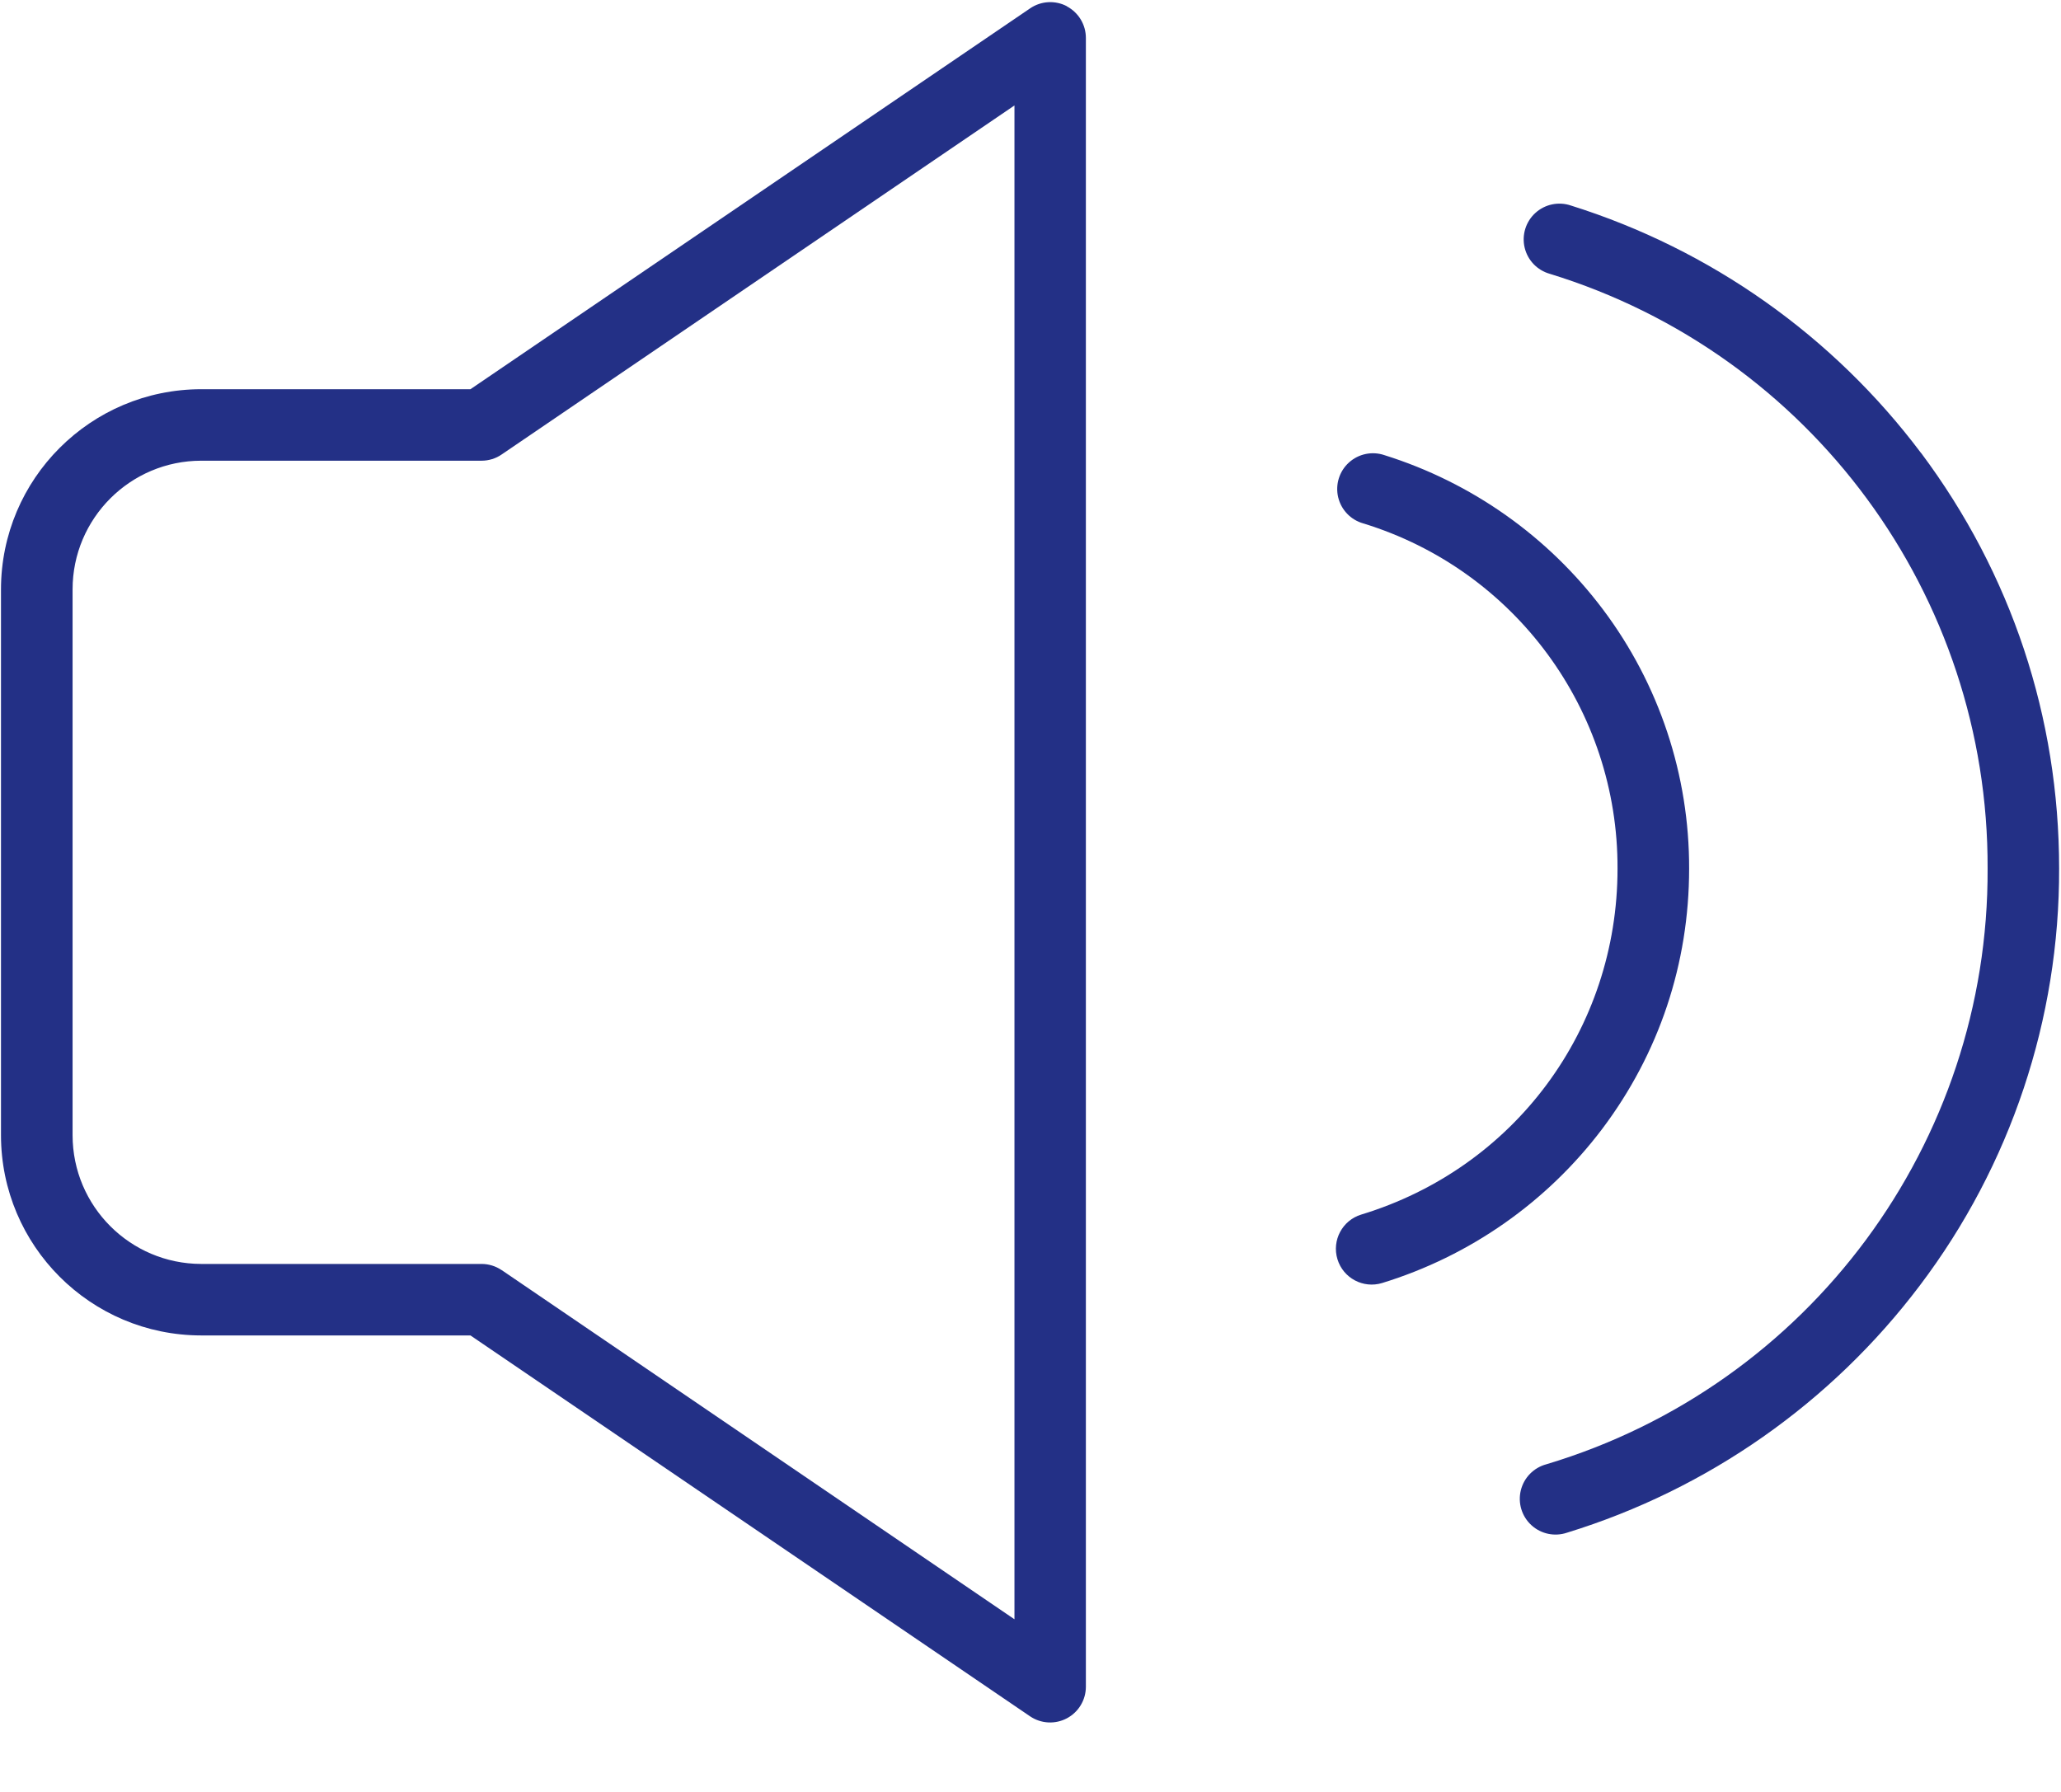
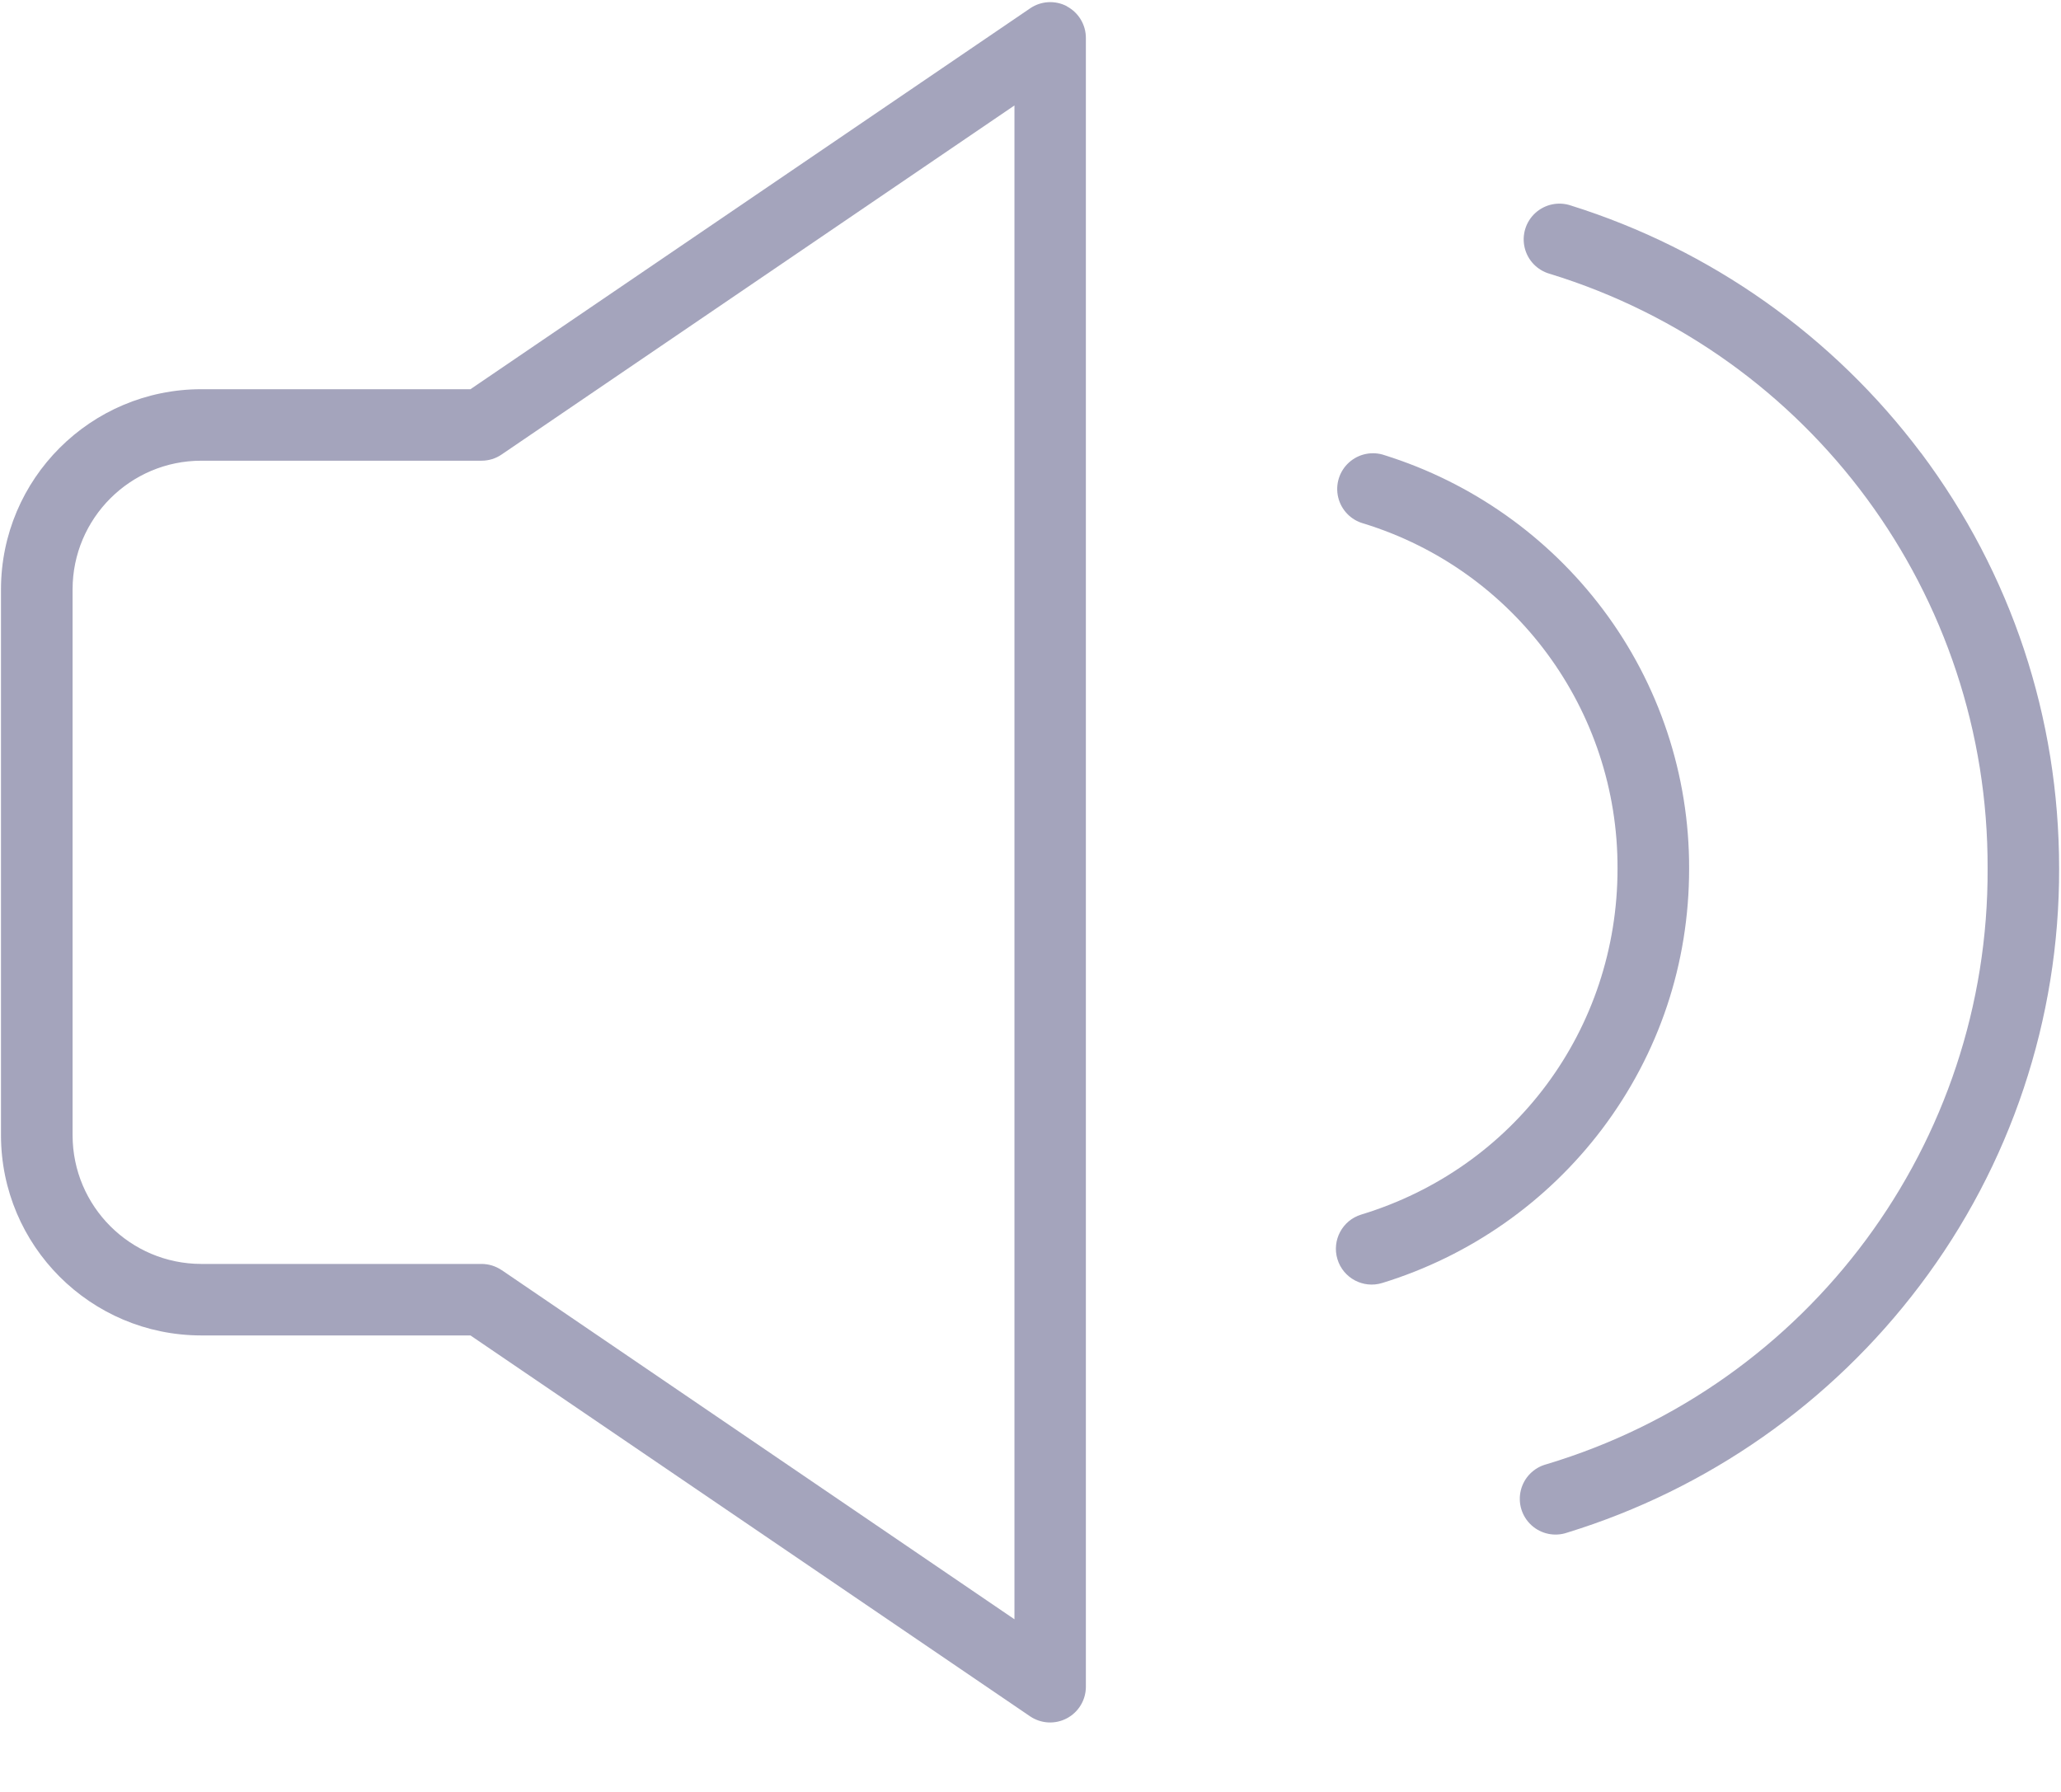
<svg xmlns="http://www.w3.org/2000/svg" width="23" height="20" viewBox="0 0 23 20">
  <g fill="none" fill-rule="evenodd">
-     <path fill="#FFF" d="M-23-200h360v645H-23z" />
-     <g fill="#233086" fill-rule="nonzero">
+     <path fill="#FFF" d="M-23-218h360v645H-23z" />
+     <g fill="#A4A4BC" fill-rule="nonzero">
      <path d="M21.438 5.056a7.811 7.811 0 0 0-3.907-2.762.399.399 0 1 0-.236.762 6.916 6.916 0 0 1 4.886 6.637 6.909 6.909 0 0 1-4.924 6.65.399.399 0 1 0 .232.763 7.808 7.808 0 0 0 3.936-2.759 7.68 7.68 0 0 0 1.554-4.654c0-1.686-.533-3.29-1.54-4.637z" />
      <path d="M17.88 12.6c.635-.843.97-1.847.97-2.904a4.792 4.792 0 0 0-.961-2.893A4.873 4.873 0 0 0 15.45 5.08a.399.399 0 1 0-.236.762 4.015 4.015 0 0 1 2.837 3.854c0 1.789-1.149 3.34-2.86 3.86a.399.399 0 1 0 .233.764 4.871 4.871 0 0 0 2.456-1.72zM11.907.07a.399.399 0 0 0-.411.023L5.25 4.344H2.245A2.236 2.236 0 0 0 .011 6.578v6.093a2.236 2.236 0 0 0 2.234 2.234H5.25l6.245 4.251a.399.399 0 0 0 .623-.33V.424a.399.399 0 0 0-.212-.353zM5.598 14.176a.399.399 0 0 0-.225-.069H2.245A1.438 1.438 0 0 1 .81 12.671V6.578c0-.792.644-1.436 1.436-1.436h3.128c.08 0 .159-.024.225-.07l5.722-3.895v16.896l-5.722-3.897z" />
    </g>
  </g>
</svg>
